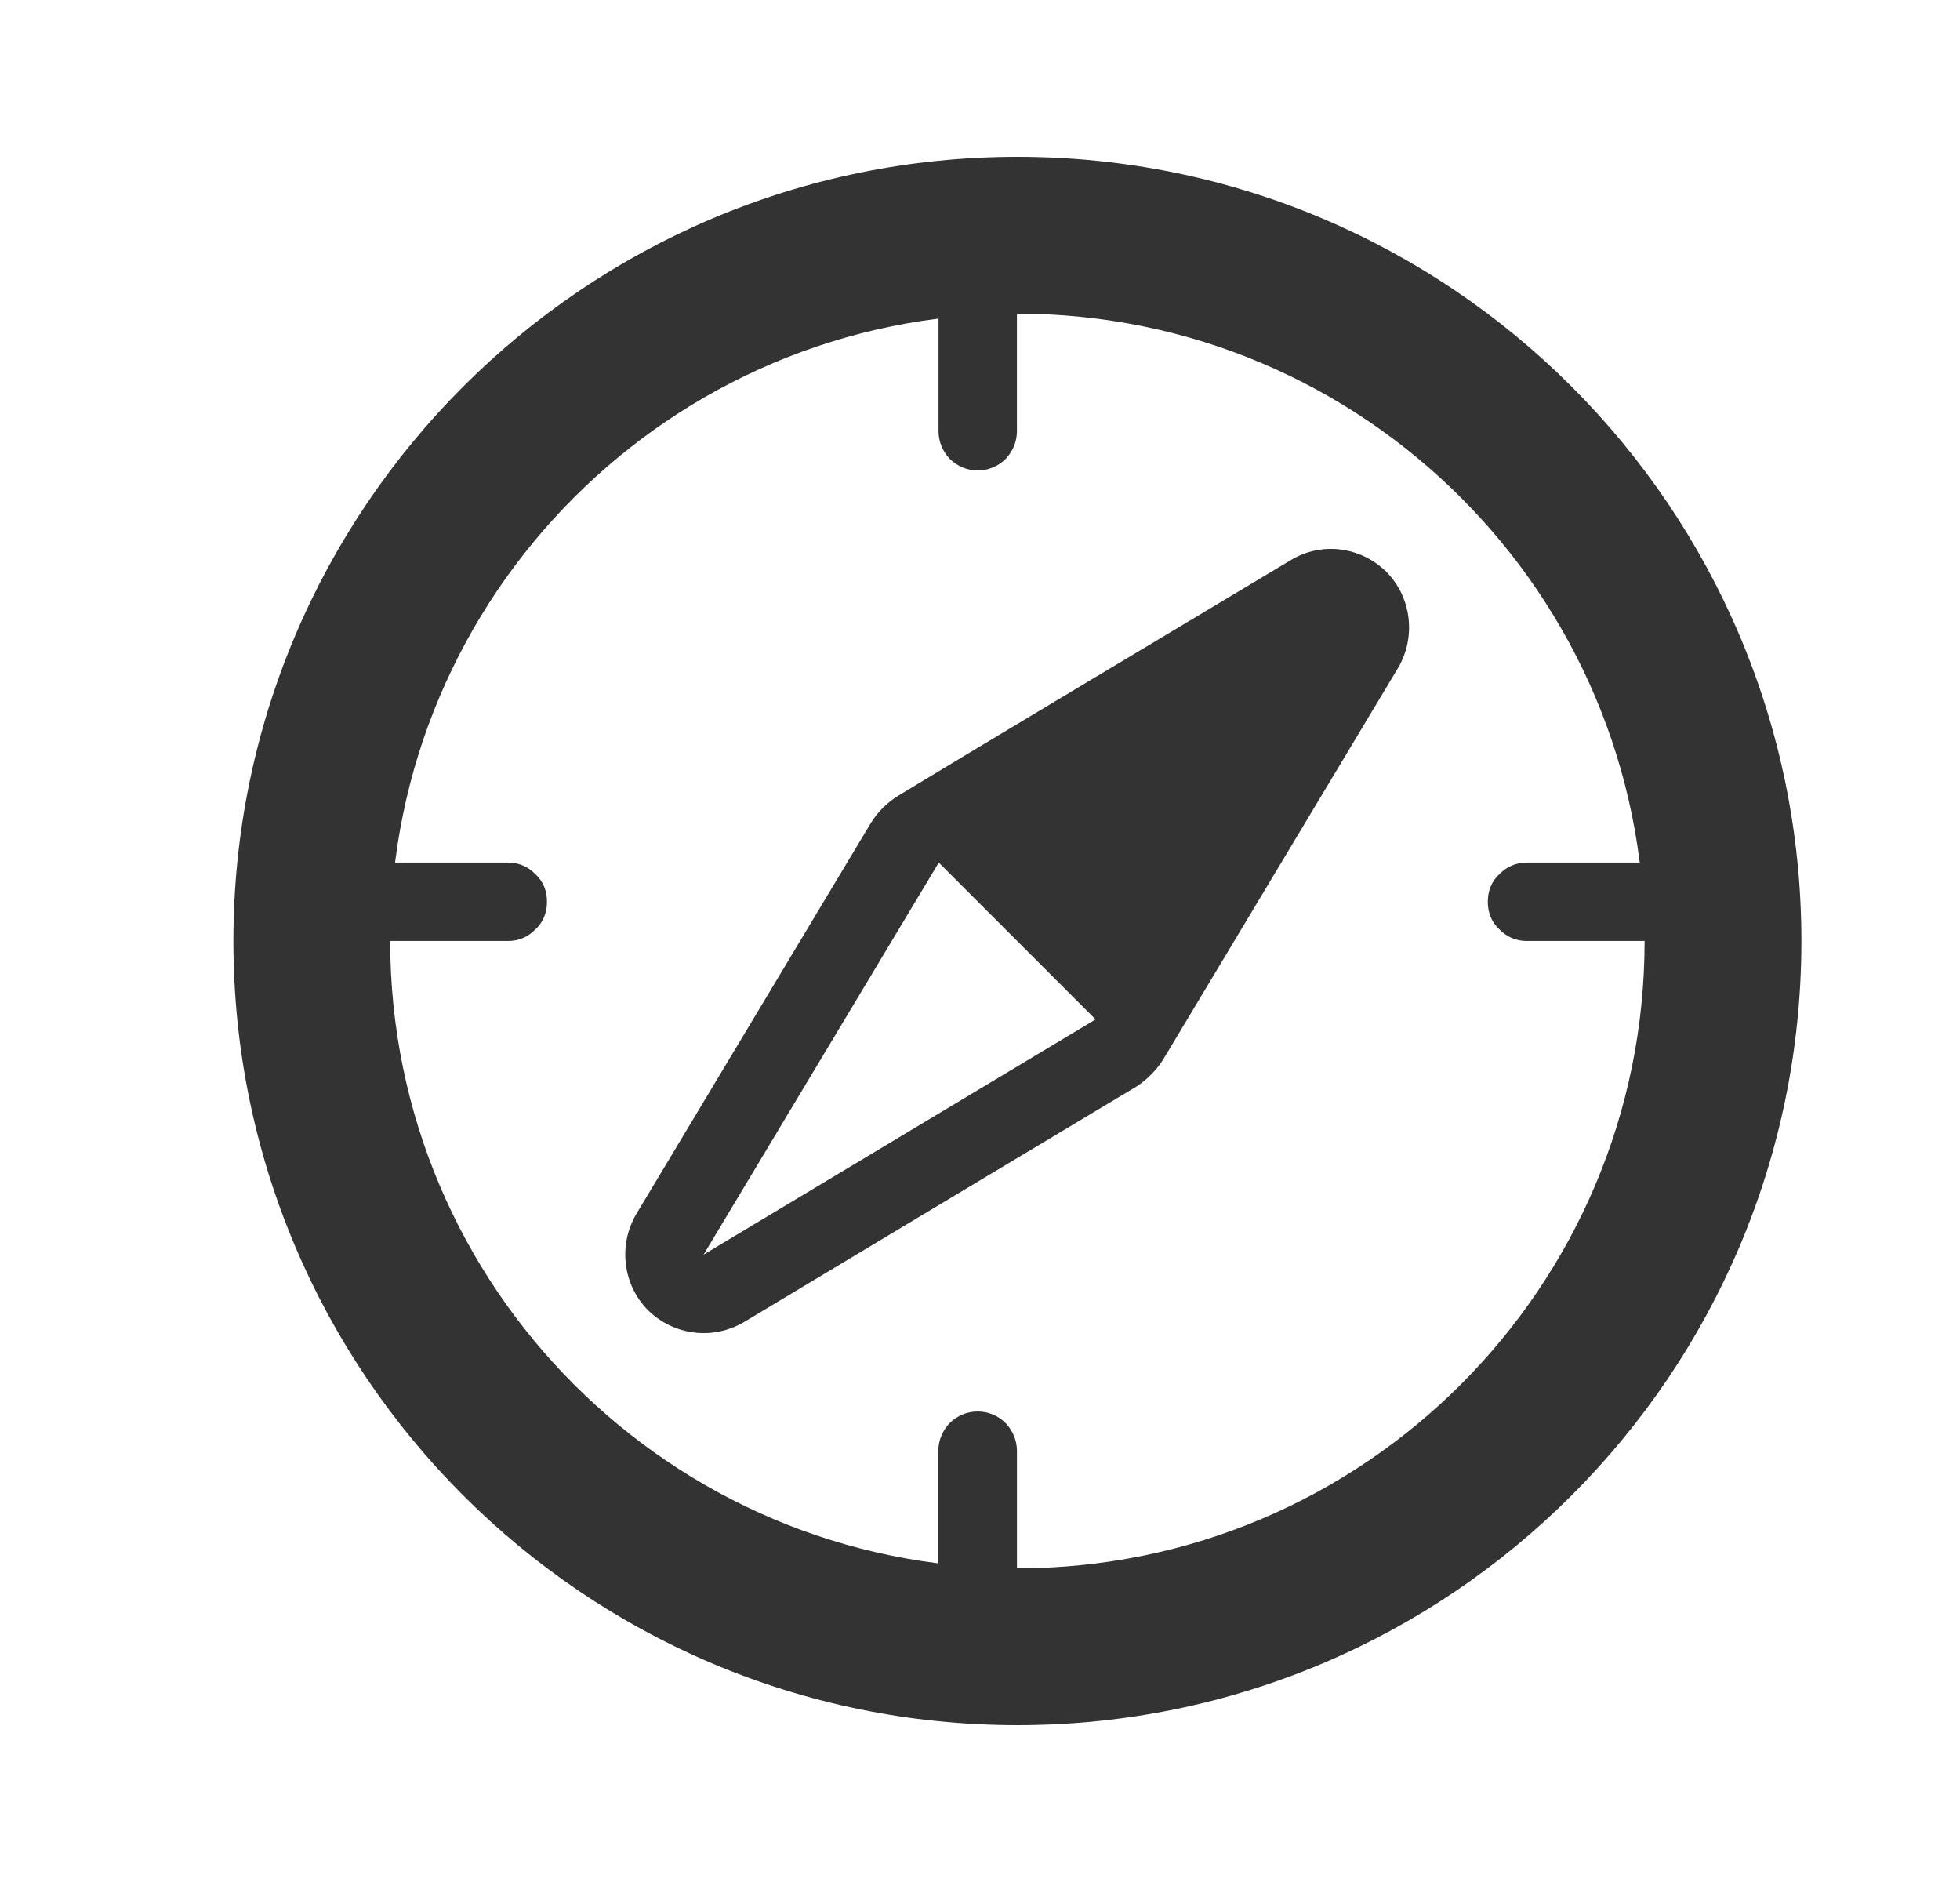
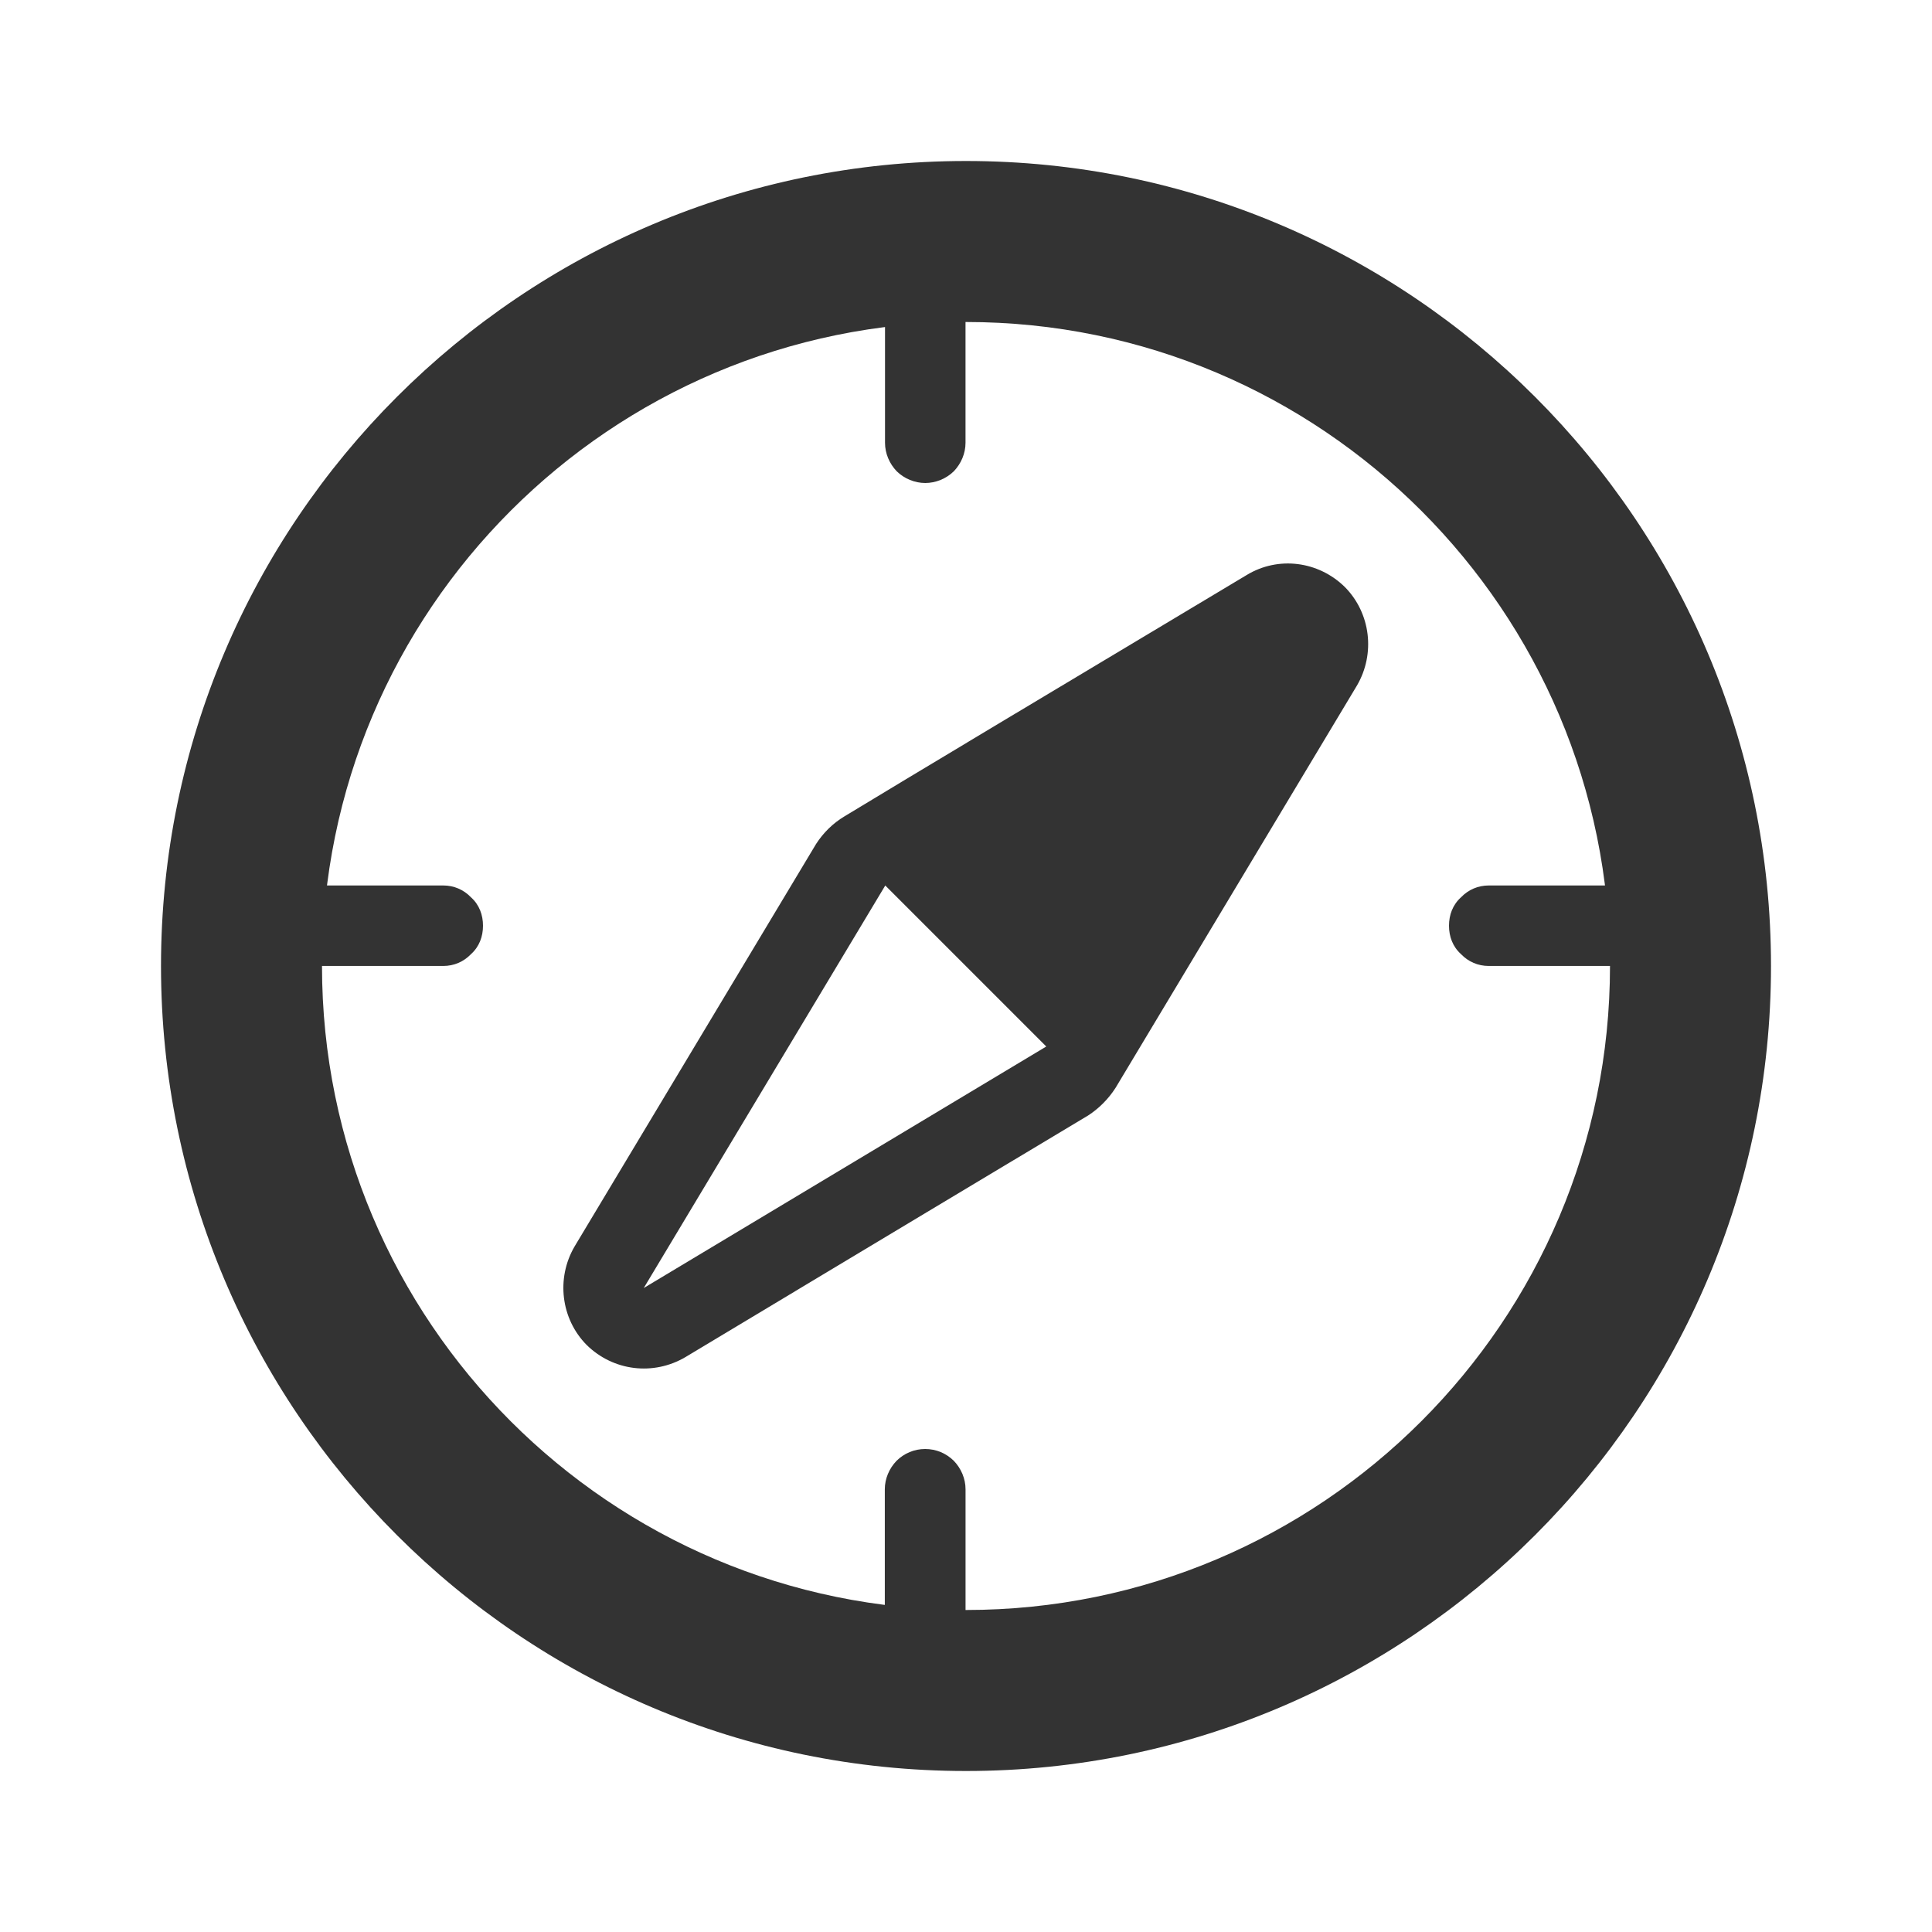
- <svg xmlns="http://www.w3.org/2000/svg" width="25px" height="24px" version="1.1" xml:space="preserve" style="fill-rule:evenodd;clip-rule:evenodd;stroke-linejoin:round;stroke-miterlimit:1.414;">
-   <g transform="matrix(1,0,0,1,-1250,-984)">
-     <g id="object.regular.compass" transform="matrix(1,0,0,1,-317.023,214)">
+ <svg xmlns="http://www.w3.org/2000/svg" width="24px" height="24px" version="1.1" xml:space="preserve" style="fill-rule:evenodd;clip-rule:evenodd;stroke-linejoin:round;stroke-miterlimit:1.414;">
+   <g transform="matrix(1,0,0,1,-1251,-984)">
+     <g id="object.regular.compass" transform="matrix(1,0,0,1,-317,214)">
      <rect x="1568" y="770" width="24" height="24" style="fill:none;" />
      <g transform="matrix(1,0,0,1,666.994,594)">
        <path d="M913.006,178C918.525,178 923.006,182.481 923.006,188C923.006,193.519 918.525,198 913.006,198C907.487,198 903.006,193.519 903.006,188C903.006,182.481 907.487,178 913.006,178ZM913.006,180C917.421,180 921.006,183.585 921.006,188C921.006,192.415 917.421,196 913.006,196C908.591,196 905.006,192.415 905.006,188C905.006,183.585 908.591,180 913.006,180Z" style="fill:rgb(51,51,51);" />
      </g>
      <g transform="matrix(0.5,0,0,1,469.994,-214)">
        <path d="M2220,987.5C2220,987.367 2219.89,987.24 2219.71,987.146C2219.52,987.053 2219.26,987 2219,987C2218.74,987 2218.48,987.053 2218.29,987.146C2218.11,987.24 2218,987.367 2218,987.5C2218,988.055 2218,988.945 2218,989.5C2218,989.633 2218.11,989.76 2218.29,989.854C2218.48,989.947 2218.74,990 2219,990C2219.26,990 2219.52,989.947 2219.71,989.854C2219.89,989.76 2220,989.633 2220,989.5C2220,988.945 2220,988.055 2220,987.5Z" style="fill:rgb(51,51,51);" />
      </g>
      <g transform="matrix(0.501465,0,0,1,466.742,-199)">
        <path d="M2220,987.501C2220,987.368 2219.89,987.241 2219.71,987.147C2219.52,987.053 2219.27,987 2219,987C2219,987 2219,987 2219,987C2218.73,987 2218.48,987.053 2218.29,987.147C2218.11,987.241 2218,987.368 2218,987.501C2218,988.056 2218,988.944 2218,989.499C2218,989.632 2218.11,989.759 2218.29,989.853C2218.48,989.947 2218.73,990 2219,990C2219,990 2219,990 2219,990C2219.27,990 2219.52,989.947 2219.71,989.853C2219.89,989.759 2220,989.632 2220,989.499C2220,988.944 2220,988.056 2220,987.501Z" style="fill:rgb(51,51,51);" />
      </g>
      <g transform="matrix(1.5,0,0,0.333333,-1756,452)">
        <path d="M2220,988.5C2220,988.102 2219.97,987.721 2219.9,987.439C2219.84,987.158 2219.76,987 2219.67,987C2219.3,987 2218.7,987 2218.33,987C2218.24,987 2218.16,987.158 2218.1,987.439C2218.03,987.721 2218,988.102 2218,988.5C2218,988.5 2218,988.5 2218,988.5C2218,988.898 2218.03,989.279 2218.1,989.561C2218.16,989.842 2218.24,990 2218.33,990C2218.7,990 2219.3,990 2219.67,990C2219.76,990 2219.84,989.842 2219.9,989.561C2219.97,989.279 2220,988.898 2220,988.5C2220,988.5 2220,988.5 2220,988.5Z" style="fill:rgb(51,51,51);" />
      </g>
      <g transform="matrix(1.5,0,0,0.333333,-1741,452)">
        <path d="M2220,988.5C2220,988.102 2219.97,987.721 2219.9,987.439C2219.84,987.158 2219.76,987 2219.67,987C2219.3,987 2218.7,987 2218.33,987C2218.24,987 2218.16,987.158 2218.1,987.439C2218.03,987.721 2218,988.102 2218,988.5C2218,988.5 2218,988.5 2218,988.5C2218,988.898 2218.03,989.279 2218.1,989.561C2218.16,989.842 2218.24,990 2218.33,990C2218.7,990 2219.3,990 2219.67,990C2219.76,990 2219.84,989.842 2219.9,989.561C2219.97,989.279 2220,988.898 2220,988.5C2220,988.5 2220,988.5 2220,988.5Z" style="fill:rgb(51,51,51);" />
      </g>
      <g transform="matrix(1,0,0,1,-5.00293,-94)">
        <path d="M1586.86,877.515C1586.77,877.655 1586.65,877.773 1586.52,877.857C1585.82,878.277 1583.53,879.648 1581.52,880.857C1581.12,881.094 1580.62,881.032 1580.29,880.707C1579.97,880.383 1579.91,879.879 1580.14,879.485C1581.35,877.47 1582.72,875.185 1583.14,874.485C1583.23,874.345 1583.35,874.227 1583.49,874.143C1584.18,873.723 1586.47,872.352 1588.49,871.143C1588.88,870.906 1589.38,870.968 1589.71,871.293C1590.03,871.617 1590.09,872.121 1589.86,872.515C1588.65,874.53 1587.28,876.815 1586.86,877.515ZM1581,880L1586,877L1584,875L1581,880Z" style="fill:rgb(51,51,51);" />
      </g>
    </g>
  </g>
</svg>
